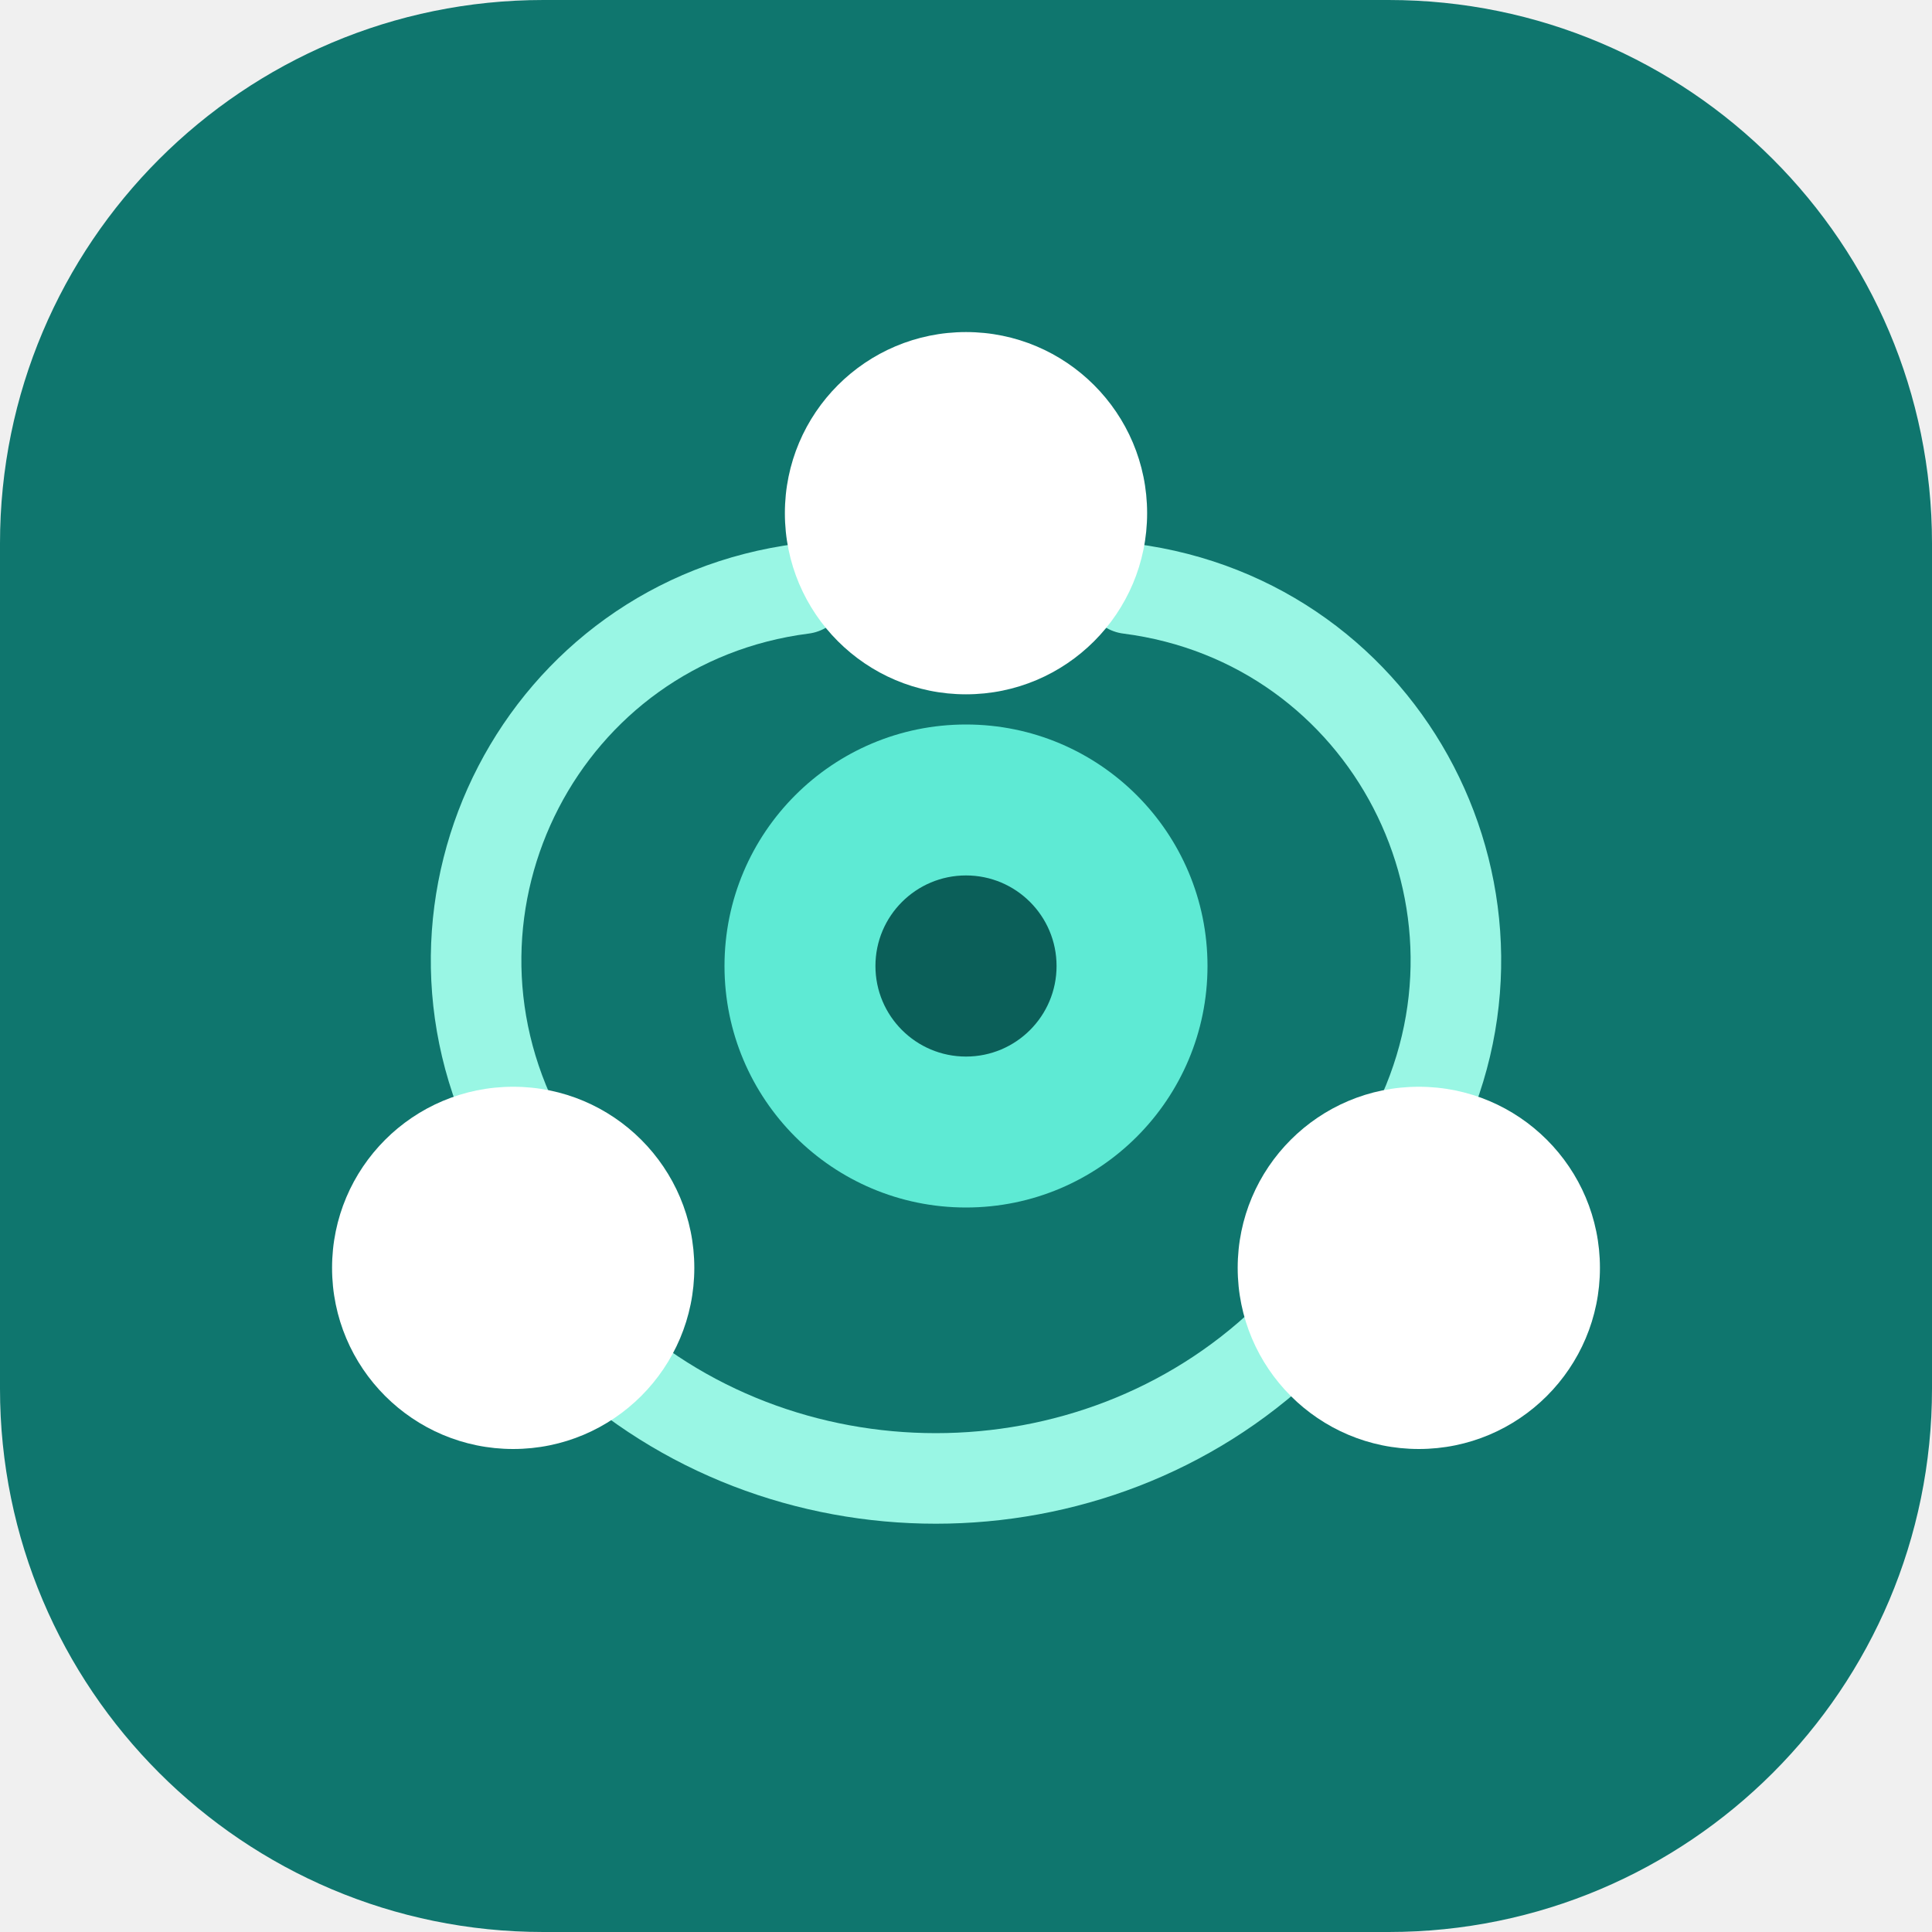
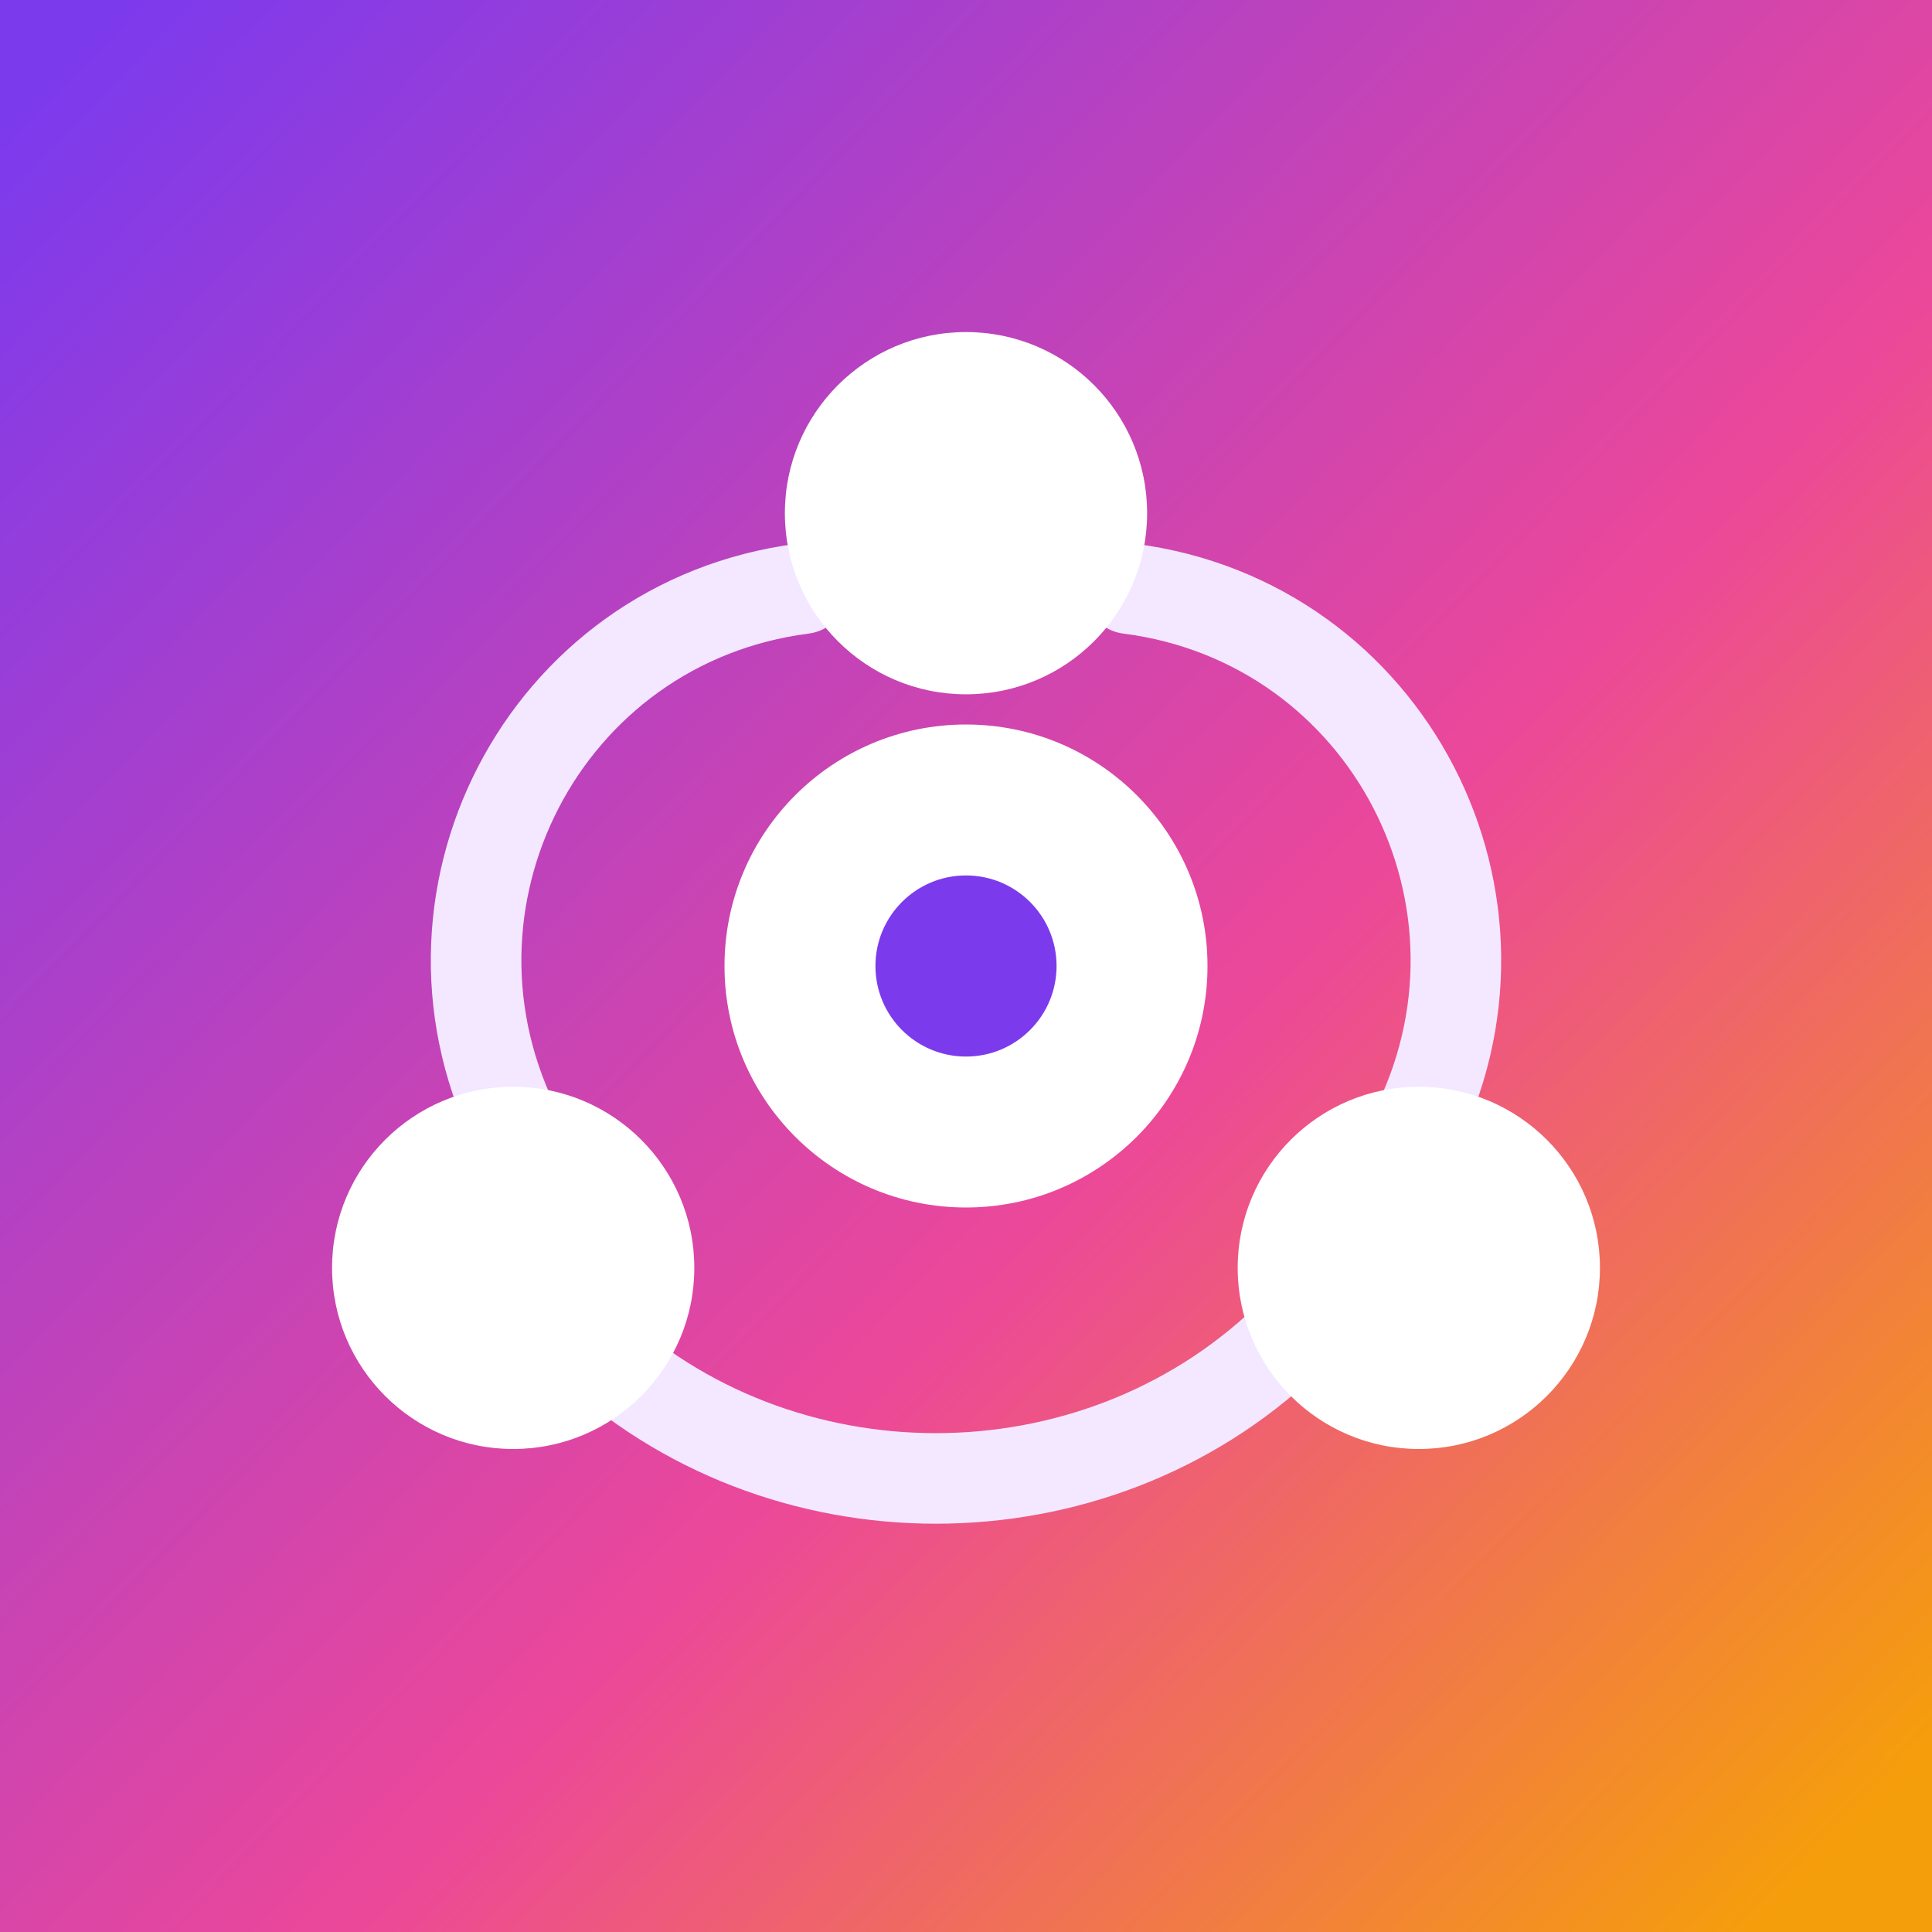
<svg xmlns="http://www.w3.org/2000/svg" width="64" height="64" viewBox="0 0 64 64" fill="none">
-   <rect width="64" height="64" rx="18" fill="#0F766E" />
-   <path d="M17.2 37.6C13.2 29.9 18 20.6 26.6 19.5M37.4 19.5C46 20.6 50.8 29.9 46.8 37.6M42.6 44.4C36.2 50.5 25.8 50.5 19.4 44.4" stroke="#99F6E4" stroke-width="3" stroke-linecap="round" />
+   <defs>
+     <linearGradient id="orbit" x1="4" y1="0" x2="64" y2="58" gradientUnits="userSpaceOnUse">
+       <stop stop-color="#7C3AED" />
+       <stop offset=".6" stop-color="#EC4899" />
+       <stop offset="1" stop-color="#F59E0B" />
+     </linearGradient>
+   </defs>
+   <rect width="64" height="64" fill="url(#orbit)" />
+   <path d="M17.2 37.6C13.2 29.9 18 20.6 26.6 19.5M37.4 19.5C46 20.6 50.8 29.9 46.8 37.6M42.6 44.4C36.2 50.5 25.8 50.5 19.4 44.4" stroke="#F3E8FF" stroke-width="3" stroke-linecap="round" />
  <circle cx="32" cy="17" r="6" fill="white" />
  <circle cx="47" cy="42" r="6" fill="white" />
  <circle cx="17" cy="42" r="6" fill="white" />
-   <circle cx="32" cy="32" r="8" fill="#5EEAD4" />
-   <circle cx="32" cy="32" r="3" fill="#0B5F59" />
+   <circle cx="32" cy="32" r="8" fill="#FFFFFF" />
+   <circle cx="32" cy="32" r="3" fill="#7C3AED" />
</svg>
